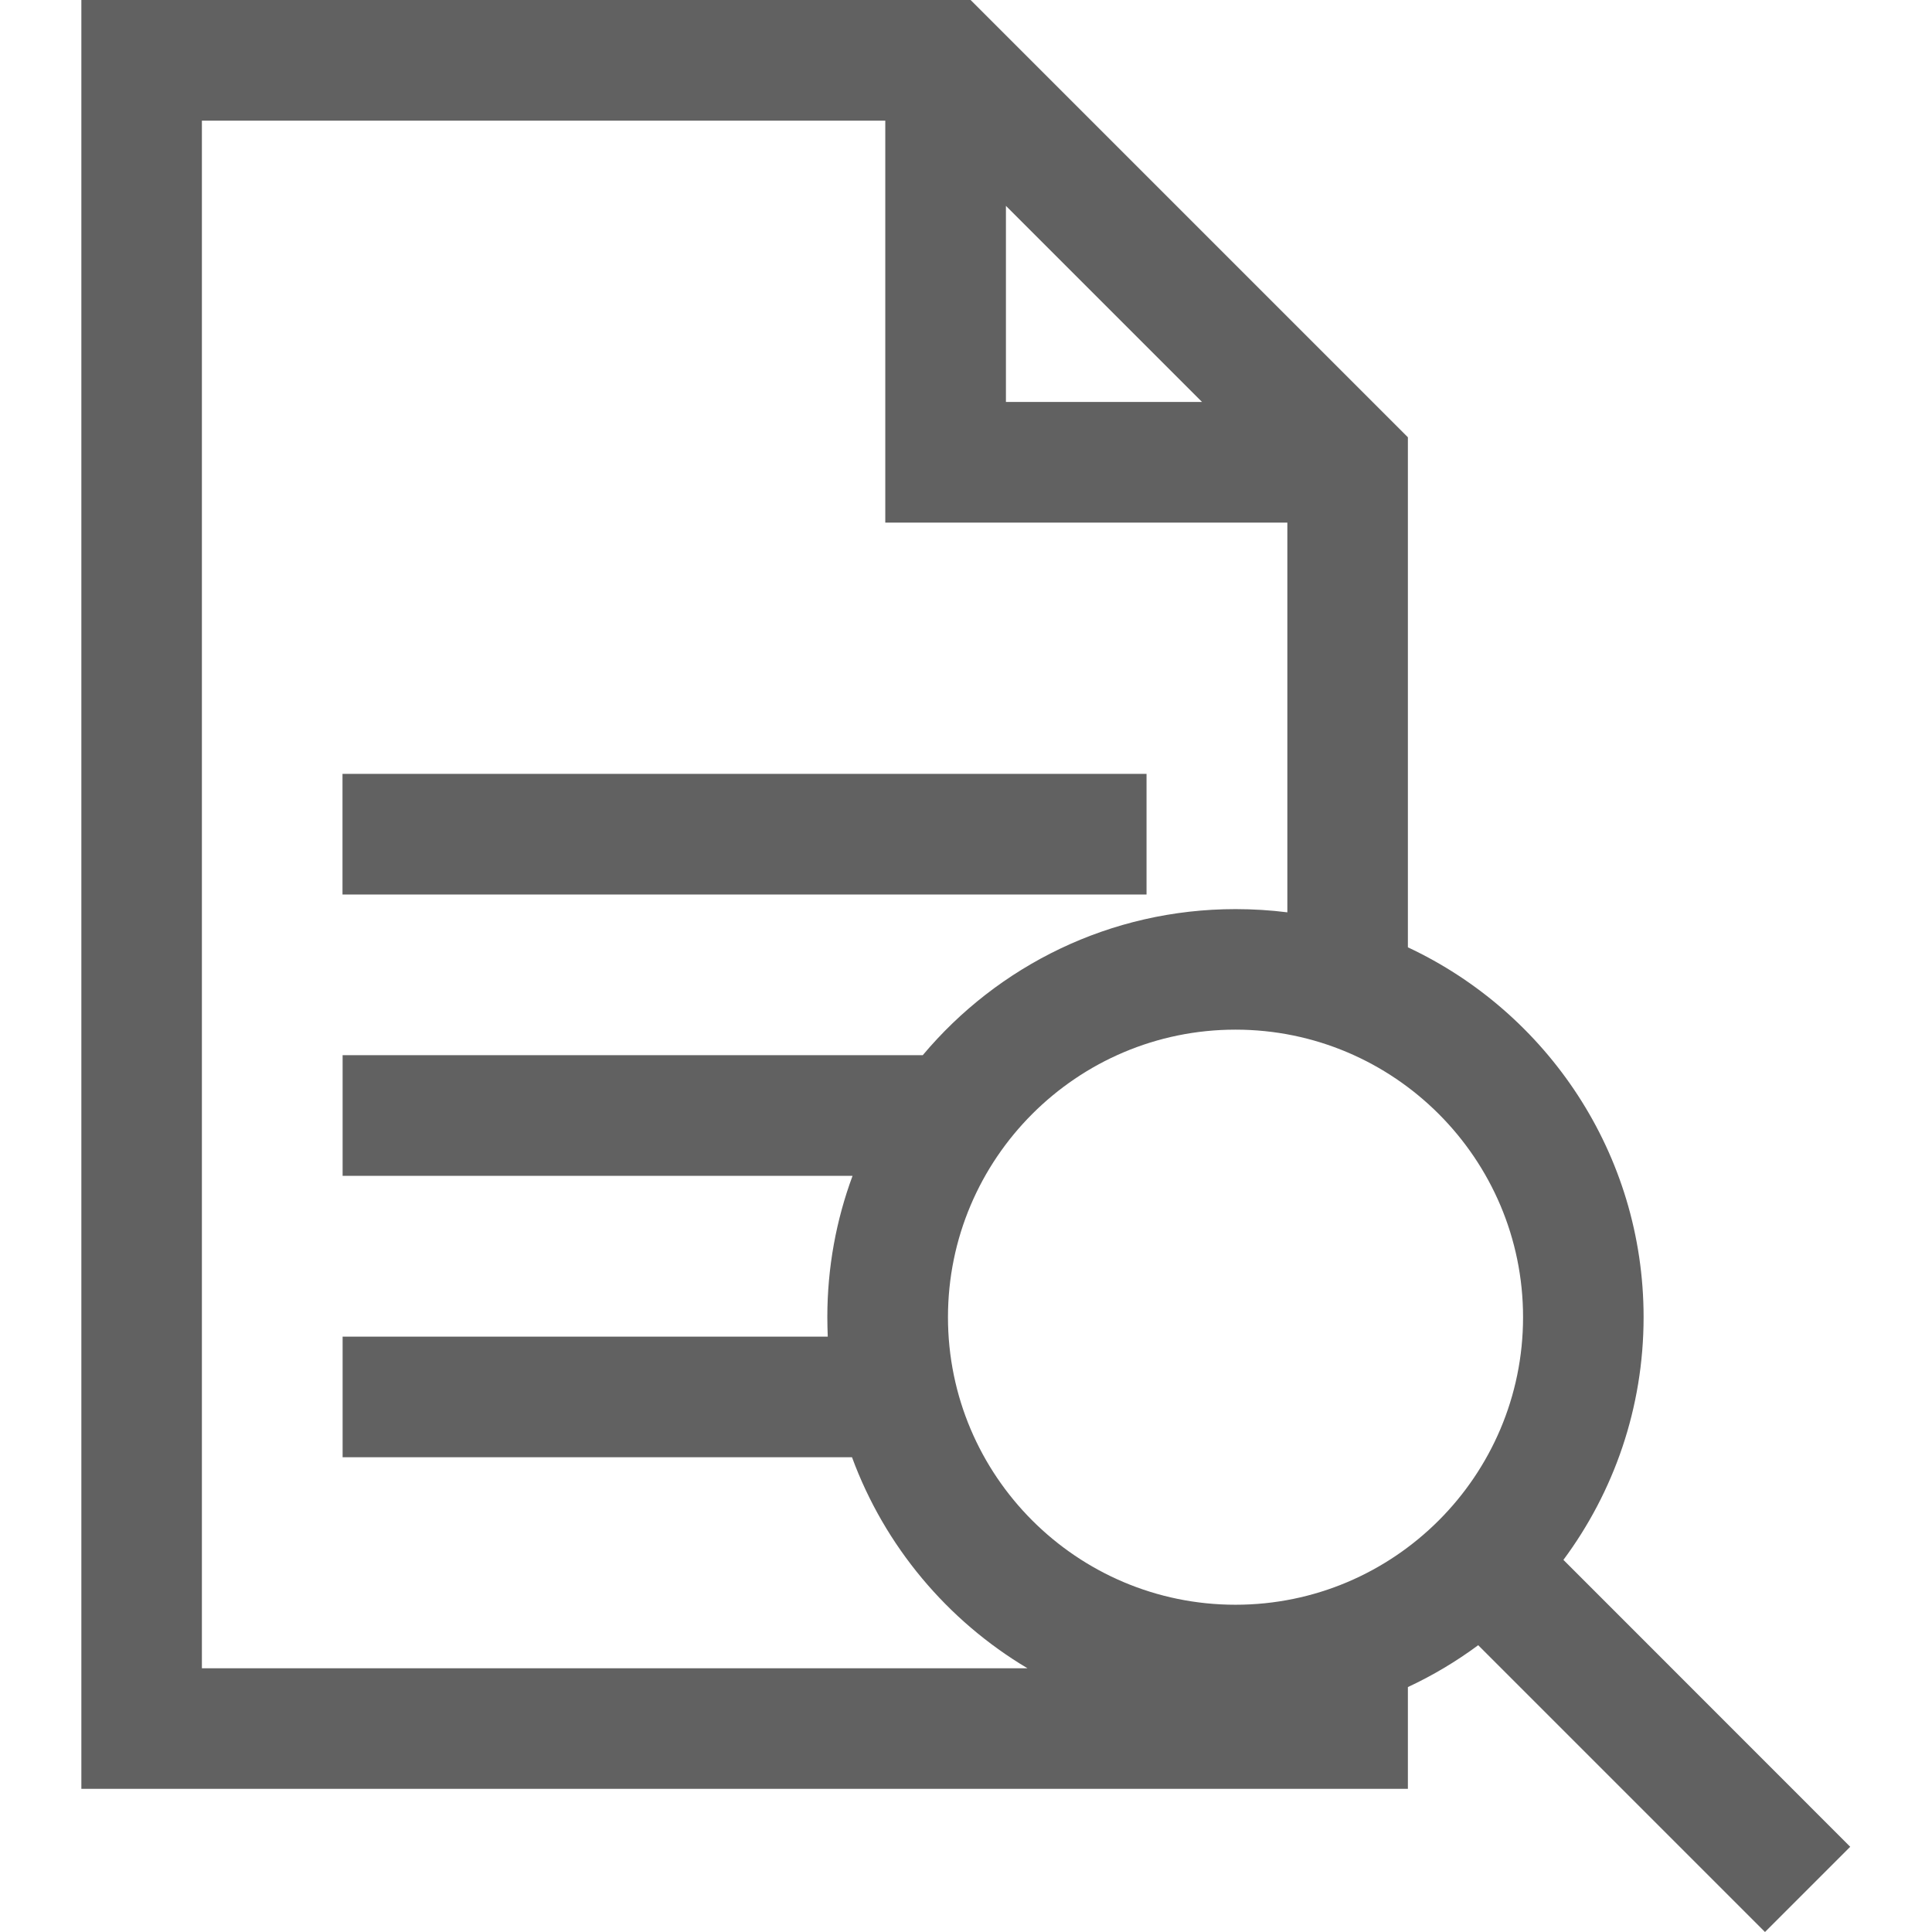
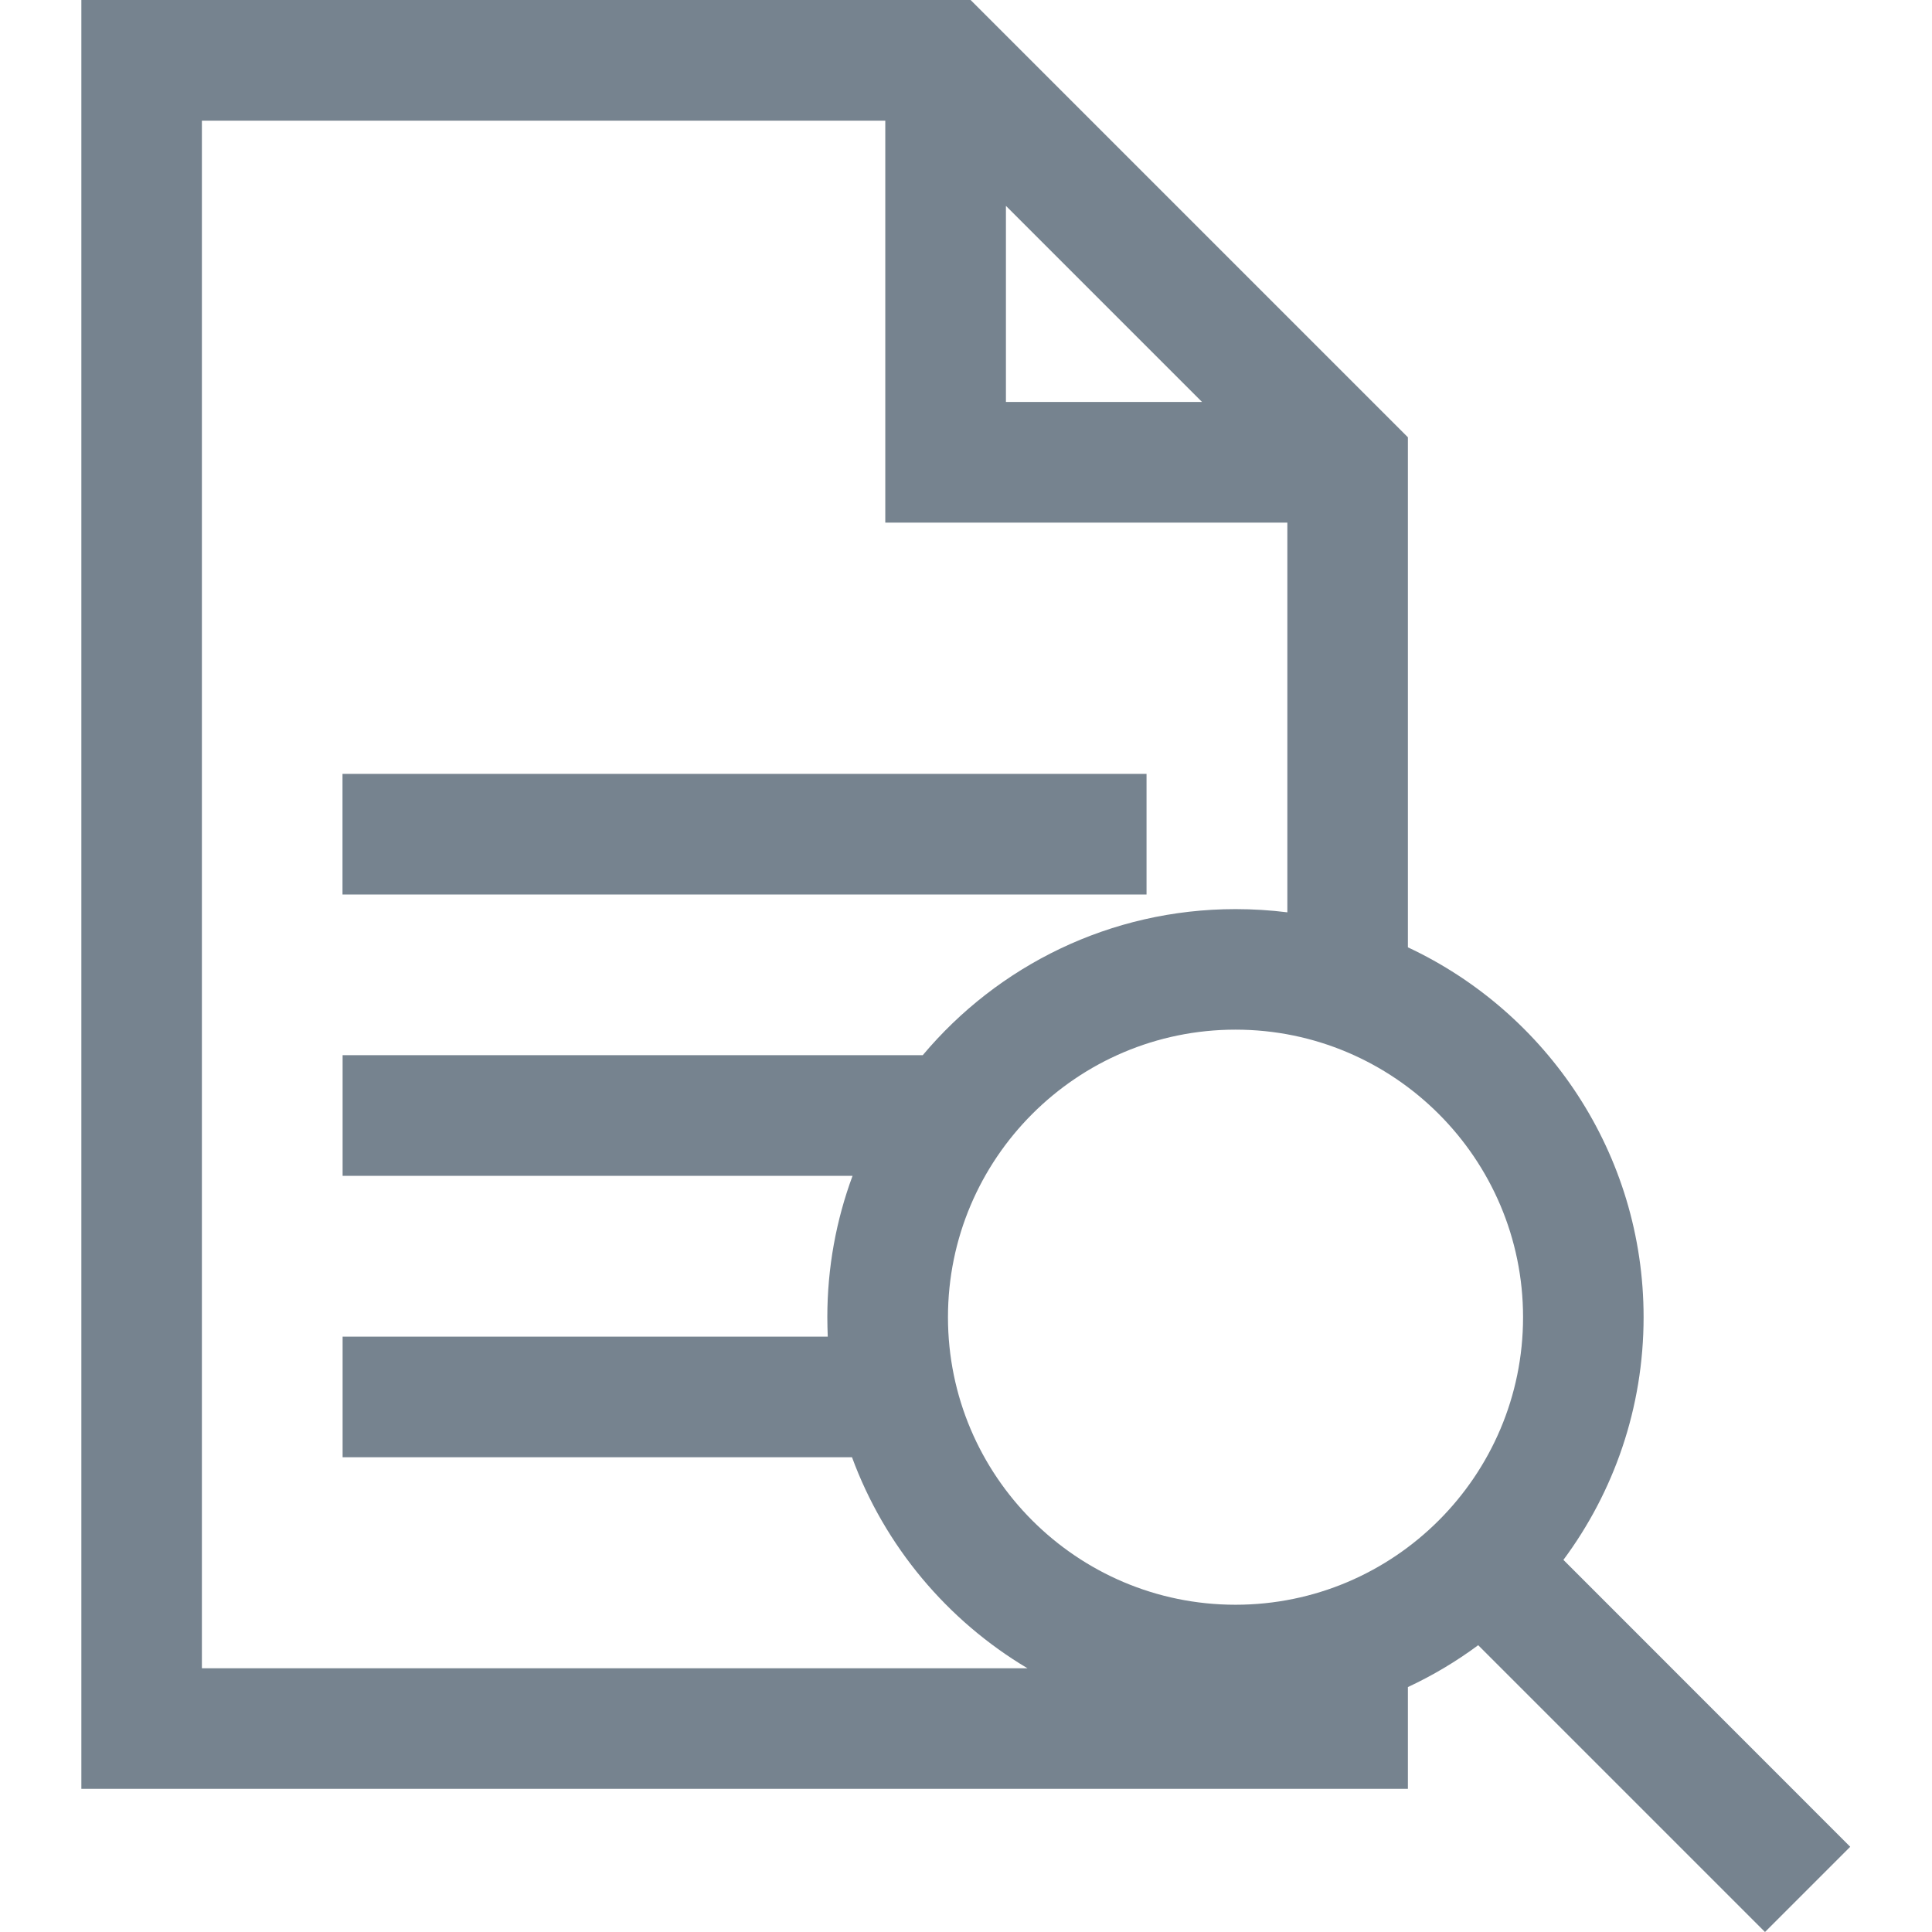
<svg xmlns="http://www.w3.org/2000/svg" width="18" height="18" viewBox="0 0 18 18" fill="none">
-   <path d="M10.682 7.21H3.191V8.334H10.682V7.21Z" fill="#616161" />
-   <path d="M16.444 18L17.238 17.206L14.566 14.533C15.035 13.901 15.313 13.118 15.313 12.272C15.313 10.749 14.413 9.433 13.117 8.826V4.074L9.043 0H0.758V16.666H13.117V15.718C13.349 15.61 13.568 15.479 13.772 15.328L16.444 18ZM9.372 1.918L11.199 3.745H9.372V1.918ZM1.881 1.124H8.248V4.869H11.994V8.5C11.835 8.48 11.674 8.47 11.511 8.47C10.342 8.47 9.295 8.999 8.597 9.831H3.192V10.955H7.943C7.791 11.366 7.708 11.809 7.708 12.272C7.708 12.333 7.71 12.393 7.712 12.453H3.192V13.577H7.938C8.242 14.404 8.825 15.098 9.573 15.543H1.881V1.124ZM11.511 14.951C10.033 14.951 8.832 13.75 8.832 12.272C8.832 10.795 10.033 9.593 11.511 9.593C12.988 9.593 14.19 10.795 14.19 12.272C14.19 13.75 12.988 14.951 11.511 14.951Z" fill="#616161" />
+   <path d="M10.682 7.21H3.191V8.334H10.682V7.21Z" fill="#76838F" />
+   <path d="M16.444 18L17.238 17.206L14.566 14.533C15.035 13.901 15.313 13.118 15.313 12.272C15.313 10.749 14.413 9.433 13.117 8.826V4.074L9.043 0H0.758V16.666H13.117V15.718C13.349 15.61 13.568 15.479 13.772 15.328L16.444 18ZM9.372 1.918L11.199 3.745H9.372V1.918ZM1.881 1.124H8.248V4.869H11.994V8.5C11.835 8.48 11.674 8.47 11.511 8.47C10.342 8.47 9.295 8.999 8.597 9.831H3.192V10.955H7.943C7.791 11.366 7.708 11.809 7.708 12.272C7.708 12.333 7.71 12.393 7.712 12.453H3.192V13.577H7.938C8.242 14.404 8.825 15.098 9.573 15.543H1.881V1.124ZM11.511 14.951C10.033 14.951 8.832 13.75 8.832 12.272C8.832 10.795 10.033 9.593 11.511 9.593C12.988 9.593 14.19 10.795 14.19 12.272C14.19 13.75 12.988 14.951 11.511 14.951Z" fill="#76838F" />
</svg>
